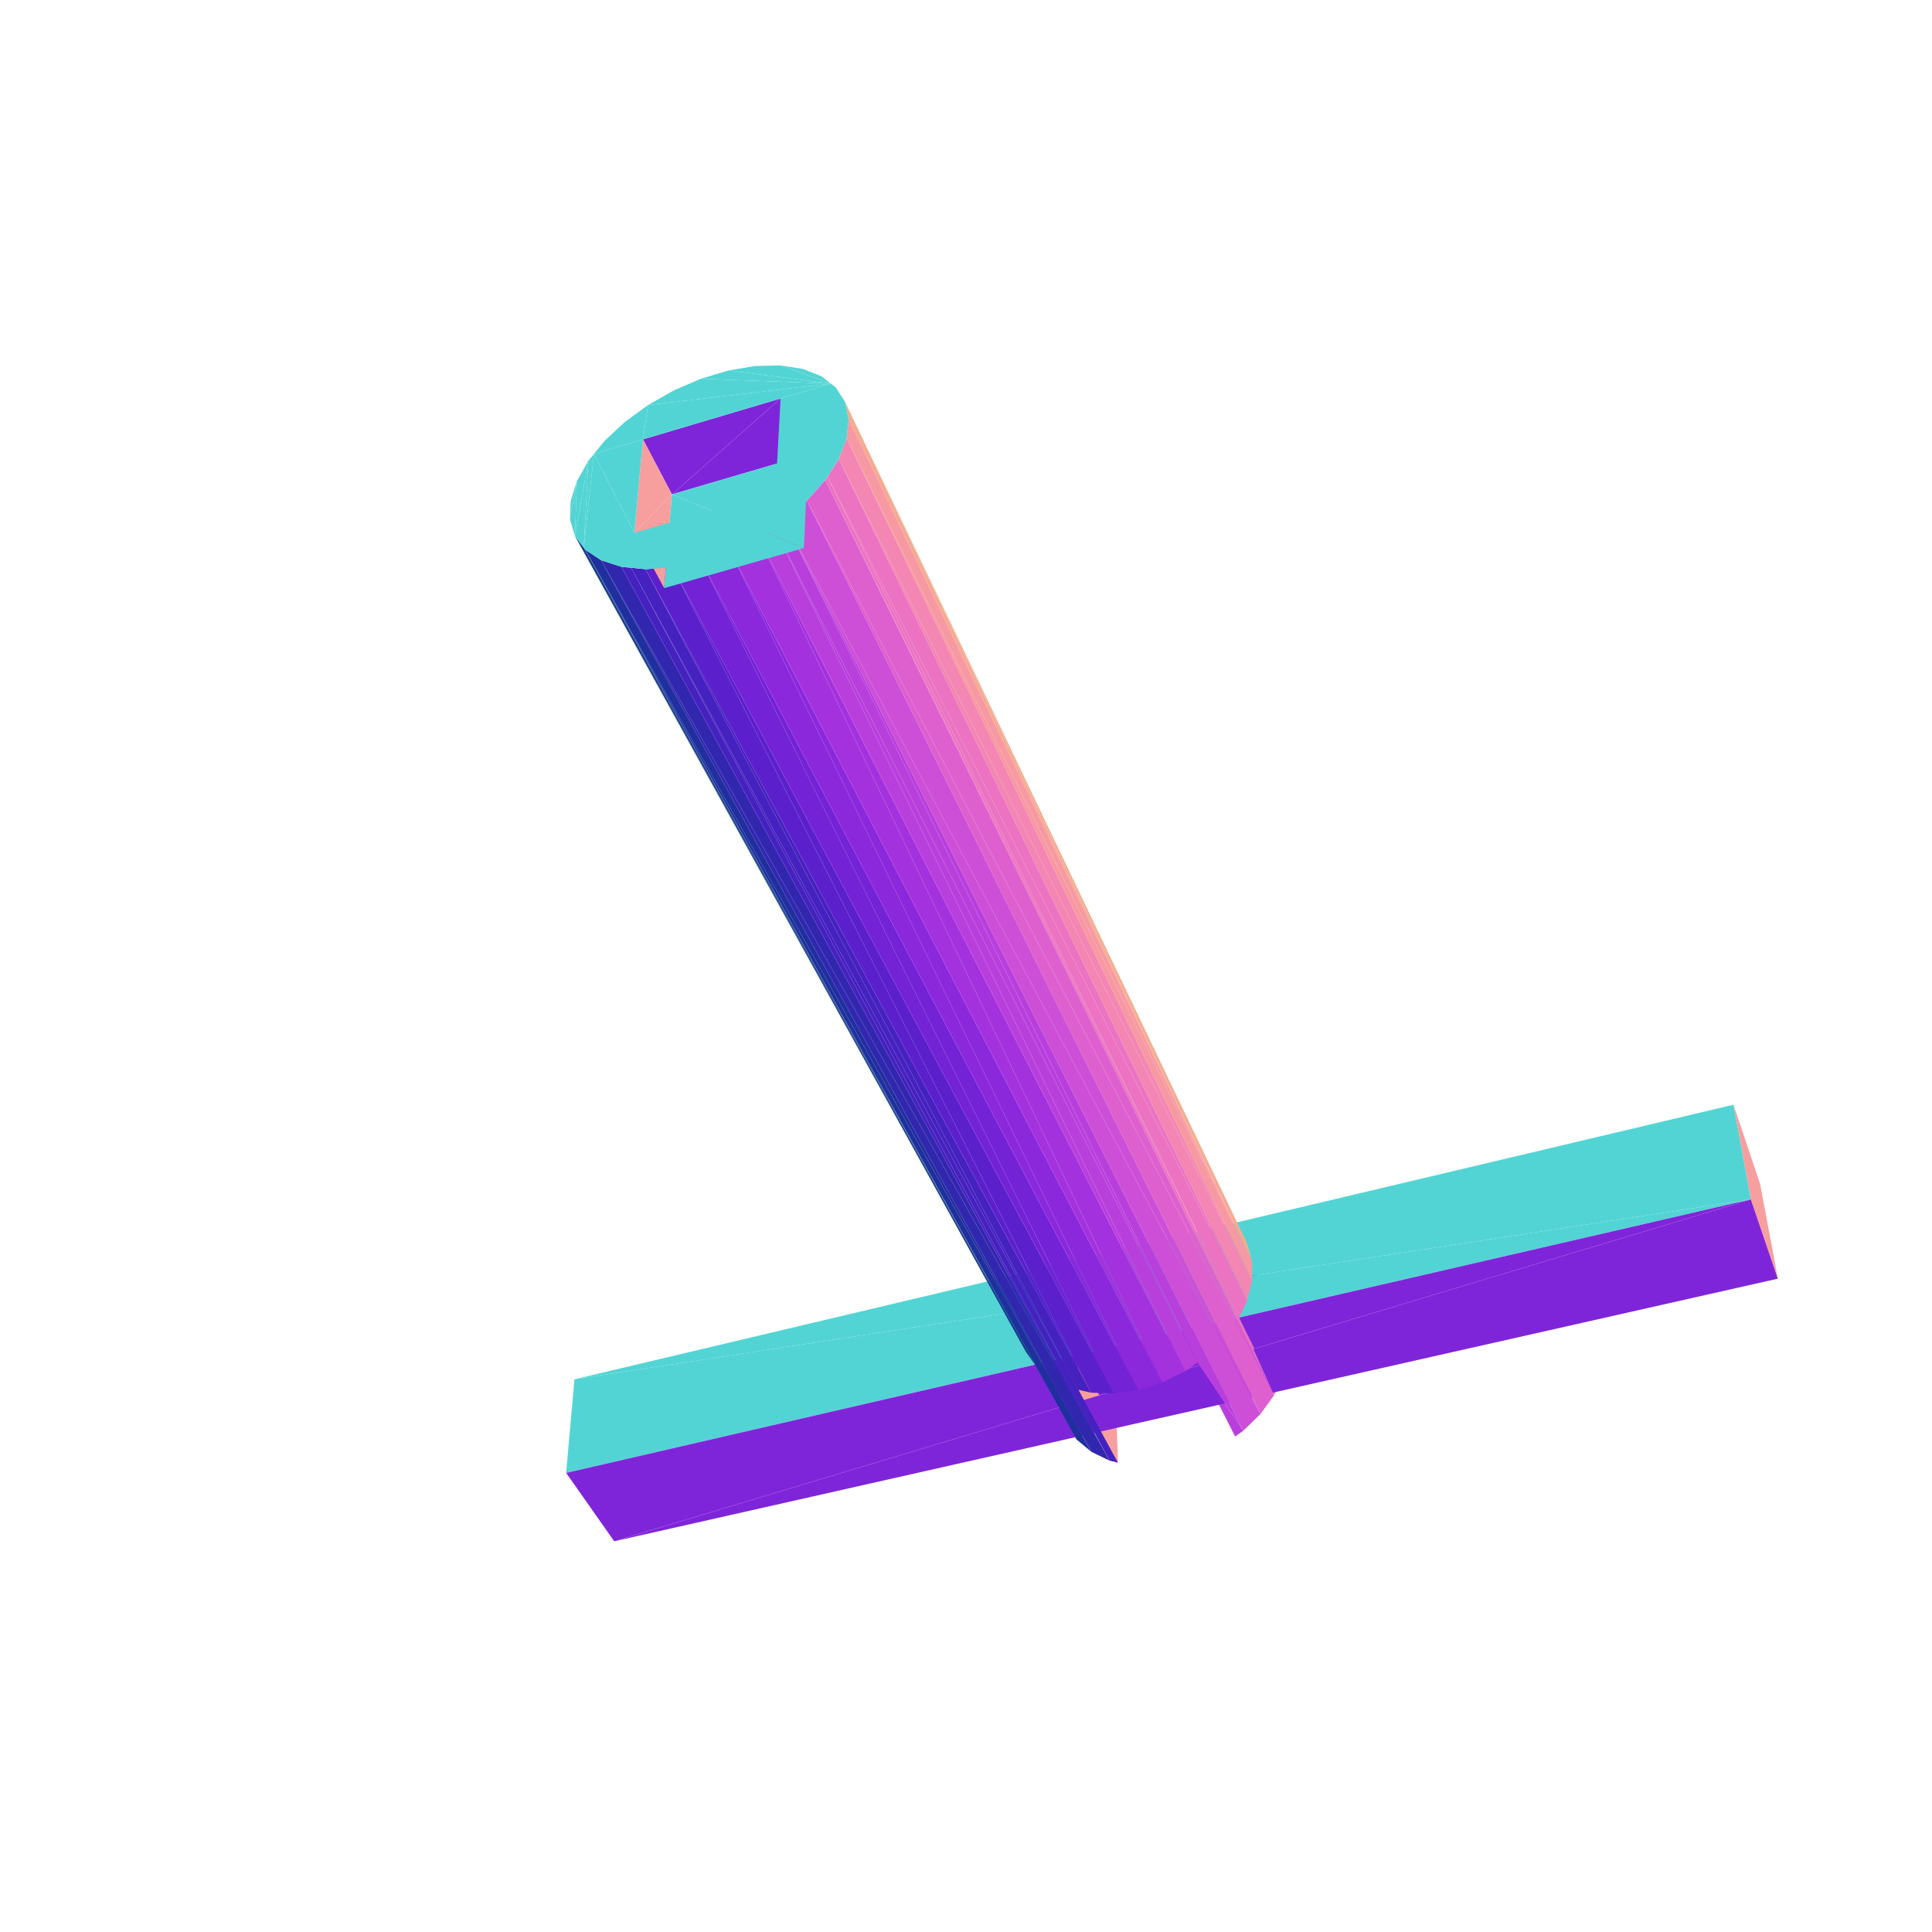
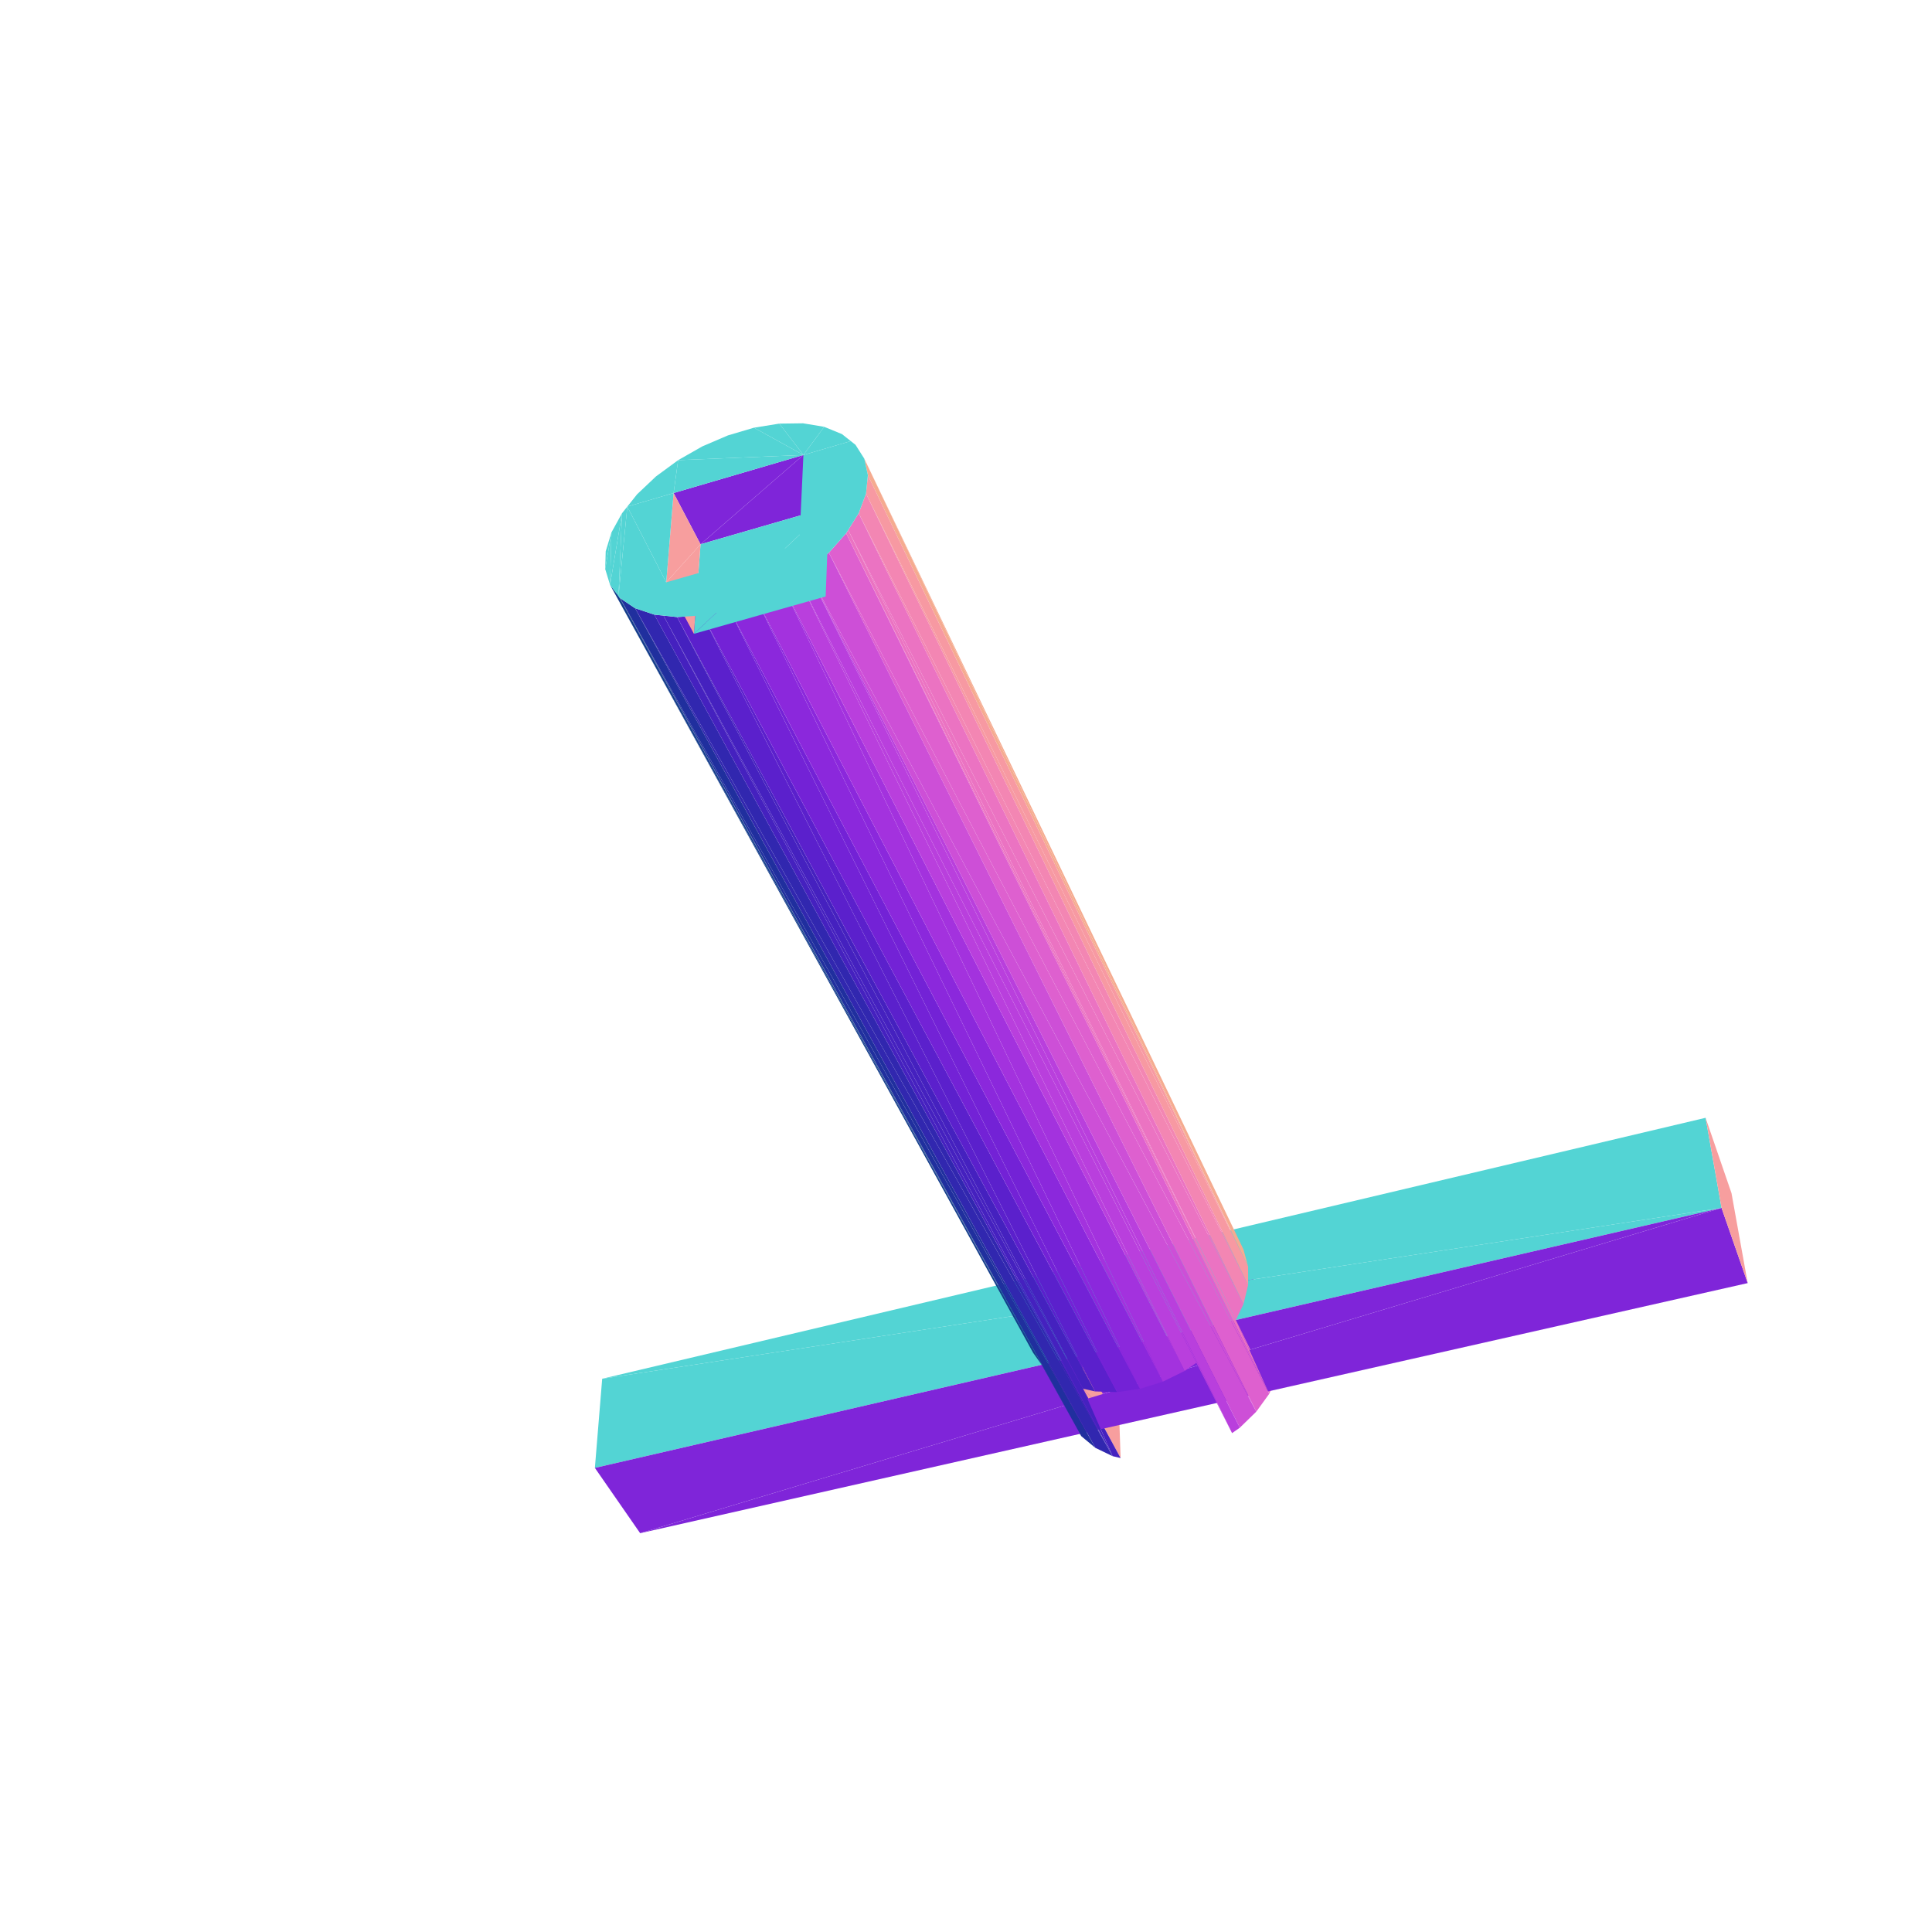
<svg xmlns="http://www.w3.org/2000/svg" viewBox="-250 -250 500 500" width="500" height="500">
-   <path d="M37.923,86.649L28.23,76.266L38.212,95.241z" style="fill:rgb(247,158,158)" />
-   <path d="M28.23,76.266L27.699,97.677L38.212,95.241z" style="fill:rgb(127,37,217)" />
-   <path d="M28.23,76.266L37.923,86.649L28.012,67.65z" style="fill:rgb(247,158,158)" />
-   <path d="M27.699,97.677L28.23,76.266L17.532,78.8zM69.099,66.585L67.648,88.422L78.369,85.938zM67.648,88.422L69.099,66.585L58.187,69.17z" style="fill:rgb(127,37,217)" />
-   <path d="M28.664,122.588L17.847,103.174L28.224,121.964z" style="fill:rgb(19,60,139)" />
-   <path d="M203.148,60.392L-101.338,106.96L-103.477,131.185z" style="fill:rgb(83,212,212)" />
-   <path d="M-91.045,148.881L203.148,60.392L-103.477,131.185z" style="fill:rgb(127,37,217)" />
-   <path d="M39.029,119.526L29.074,109.678L39.332,128.533zM29.074,109.678L39.029,119.526L28.845,100.635z" style="fill:rgb(247,158,158)" />
-   <path d="M70.69,90.974L79.744,111.069L80.127,110.251z" style="fill:rgb(235,115,194)" />
-   <path d="M71.761,120.275L59.94,102.621L69.645,121.759z" style="fill:rgb(185,63,221)" />
-   <path d="M-101.338,106.96L203.148,60.392L198.631,35.9z" style="fill:rgb(83,212,212)" />
-   <path d="M203.148,60.392L-91.045,148.881L210.112,80.916z" style="fill:rgb(127,37,217)" />
-   <path d="M203.148,60.392L205.536,56.478L198.631,35.9zM205.536,56.478L203.148,60.392L210.112,80.916z" style="fill:rgb(247,158,158)" />
-   <path d="M32.459,125.743L-98.495,-107.711L28.664,122.588z" style="fill:rgb(32,47,158)" />
-   <path d="M37.157,128.016L-94.433,-105.011L32.459,125.743z" style="fill:rgb(49,39,175)" />
-   <path d="M17.847,103.174L28.664,122.588L-98.495,-107.711zM17.847,103.174L-101.211,-111.28L15.533,99.909z" style="fill:rgb(19,60,139)" />
-   <path d="M-86.668,-103.06L37.157,128.016L39.332,128.533z" style="fill:rgb(69,33,191)" />
-   <path d="M-31.307,-146.005L74.01,76.428L72.752,71.799z" style="fill:rgb(245,171,144)" />
-   <path d="M79.744,111.069L-41.186,-120.459L76.237,115.914z" style="fill:rgb(222,96,207)" />
-   <path d="M74.01,76.428L-30.893,-136.562L74.021,81.444z" style="fill:rgb(247,153,162)" />
-   <path d="M76.237,115.914L-47.061,-115.492L71.761,120.275z" style="fill:rgb(205,79,215)" />
-   <path d="M70.69,90.974L-36.411,-125.783L79.744,111.069z" style="fill:rgb(235,115,194)" />
-   <path d="M74.021,81.444L-32.936,-131.23L72.769,86.641z" style="fill:rgb(243,134,179)" />
-   <path d="M-47.061,-115.492L59.94,102.621L71.761,120.275z" style="fill:rgb(185,63,221)" />
-   <path d="M-82.933,-102.69L29.074,109.678L32.354,110.423z" style="fill:rgb(69,33,191)" />
-   <path d="M72.769,86.641L-35.855,-126.655L70.69,90.974z" style="fill:rgb(235,115,194)" />
-   <path d="M-75.963,-103.198L32.354,110.423L38.345,110.606z" style="fill:rgb(91,32,204)" />
-   <path d="M-68.563,-104.82L38.345,110.606L44.586,109.709z" style="fill:rgb(115,34,214)" />
-   <path d="M-61.06,-107.494L44.586,109.709L50.805,107.766z" style="fill:rgb(139,40,220)" />
-   <path d="M-49.768,-113.726L56.73,104.858L59.94,102.621z" style="fill:rgb(185,63,221)" />
-   <path d="M-53.785,-111.105L50.805,107.766L56.73,104.858z" style="fill:rgb(163,50,222)" />
-   <path d="M-98.495,-107.711L32.459,125.743L-94.433,-105.011z" style="fill:rgb(32,47,158)" />
-   <path d="M-101.211,-111.28L17.847,103.174L-98.93,-108.283z" style="fill:rgb(19,60,139)" />
-   <path d="M74.01,76.428L-31.307,-146.005L-30.35,-141.555z" style="fill:rgb(245,171,144)" />
-   <path d="M17.847,103.174L-98.495,-107.711L-98.93,-108.283z" style="fill:rgb(19,60,139)" />
-   <path d="M-94.433,-105.011L37.157,128.016L-89.176,-103.308z" style="fill:rgb(49,39,175)" />
-   <path d="M-30.893,-136.562L74.01,76.428L-30.35,-141.555z" style="fill:rgb(247,153,162)" />
-   <path d="M37.157,128.016L-86.668,-103.06L-89.176,-103.308z" style="fill:rgb(69,33,191)" />
-   <path d="M-32.936,-131.23L74.021,81.444L-30.893,-136.562z" style="fill:rgb(243,134,179)" />
-   <path d="M-41.186,-120.459L79.744,111.069L-36.411,-125.783z" style="fill:rgb(222,96,207)" />
-   <path d="M-35.855,-126.655L72.769,86.641L-32.936,-131.23z" style="fill:rgb(235,115,194)" />
-   <path d="M29.074,109.678L-82.933,-102.69L-86.668,-103.06z" style="fill:rgb(69,33,191)" />
-   <path d="M-47.061,-115.492L76.237,115.914L-41.186,-120.459z" style="fill:rgb(205,79,215)" />
-   <path d="M-36.411,-125.783L70.69,90.974L-35.855,-126.655z" style="fill:rgb(235,115,194)" />
-   <path d="M32.354,110.423L-75.963,-103.198L-82.933,-102.69z" style="fill:rgb(91,32,204)" />
-   <path d="M38.345,110.606L-68.563,-104.82L-75.963,-103.198z" style="fill:rgb(115,34,214)" />
-   <path d="M44.586,109.709L-61.06,-107.494L-68.563,-104.82z" style="fill:rgb(139,40,220)" />
-   <path d="M59.94,102.621L-47.061,-115.492L-49.768,-113.726zM56.73,104.858L-49.768,-113.726L-53.785,-111.105z" style="fill:rgb(185,63,221)" />
-   <path d="M50.805,107.766L-53.785,-111.105L-61.06,-107.494z" style="fill:rgb(163,50,222)" />
-   <path d="M-88.338,-140.765L-83.597,-136.292L-82.276,-145.182zM-93.56,-135.886L-83.597,-136.292L-88.338,-140.765zM-83.597,-136.292L-93.56,-135.886L-96.285,-132.521zM-82.276,-145.182L-34.989,-150.739L-75.608,-148.971zM-75.608,-148.971L-34.989,-150.739L-68.585,-151.99z" style="fill:rgb(83,212,212)" />
-   <path d="M-47.989,-146.875L-76.108,-122.057L-40.868,-132.385z" style="fill:rgb(127,37,217)" />
-   <path d="M-68.585,-151.99L-34.989,-150.739L-61.471,-154.124z" style="fill:rgb(83,212,212)" />
-   <path d="M-76.108,-122.057L-47.989,-146.875L-83.597,-136.292z" style="fill:rgb(127,37,217)" />
-   <path d="M-61.471,-154.124L-34.989,-150.739L-54.535,-155.288zM-82.276,-145.182L-83.597,-136.292L-34.989,-150.739zM-54.535,-155.288L-34.989,-150.739L-48.045,-155.429zM-76.108,-122.057L-41.957,-108.169L-40.868,-132.385z" style="fill:rgb(83,212,212)" />
-   <path d="M-85.833,-112.098L-76.108,-122.057L-83.597,-136.292z" style="fill:rgb(247,158,158)" />
-   <path d="M-48.045,-155.429L-34.989,-150.739L-42.255,-154.53zM-97.738,-130.726L-98.93,-108.283L-96.285,-132.521zM-100.699,-125.481L-101.211,-111.28L-97.738,-130.726zM-102.493,-115.556L-100.699,-125.481L-102.312,-120.357zM-96.285,-132.521L-85.833,-112.098L-83.597,-136.292zM-42.255,-154.53L-34.989,-150.739L-37.404,-152.613zM-41.957,-108.169L-76.108,-122.057L-78.118,-97.787z" style="fill:rgb(83,212,212)" />
-   <path d="M-76.108,-122.057L-85.833,-112.098L-78.118,-97.787z" style="fill:rgb(247,158,158)" />
-   <path d="M-100.699,-125.481L-102.493,-115.556L-101.211,-111.28zM-97.738,-130.726L-101.211,-111.28L-98.93,-108.283zM-96.285,-132.521L-98.93,-108.283L-85.833,-112.098zM-49.284,-122.743L-34.989,-150.739L-47.989,-146.875zM-34.989,-150.739L-35.855,-126.655L-33.698,-149.737zM-33.698,-149.737L-32.936,-131.23L-31.307,-146.005zM-98.495,-107.711L-85.833,-112.098L-98.93,-108.283zM-31.307,-146.005L-30.893,-136.562L-30.35,-141.555zM-85.833,-112.098L-98.495,-107.711L-94.433,-105.011zM-31.307,-146.005L-32.936,-131.23L-30.893,-136.562zM-34.989,-150.739L-49.284,-122.743L-35.855,-126.655zM-33.698,-149.737L-35.855,-126.655L-32.936,-131.23zM-85.833,-112.098L-94.433,-105.011L-89.176,-103.308zM-85.833,-112.098L-89.176,-103.308L-82.933,-102.69zM-85.833,-112.098L-82.933,-102.69L-35.855,-126.655zM-35.855,-126.655L-82.933,-102.69L-75.963,-103.198zM-35.855,-126.655L-41.186,-120.459L-36.411,-125.783zM-35.855,-126.655L-75.963,-103.198L-68.563,-104.82zM-35.855,-126.655L-47.061,-115.492L-41.186,-120.459zM-35.855,-126.655L-68.563,-104.82L-61.06,-107.494zM-35.855,-126.655L-53.785,-111.105L-47.061,-115.492zM-35.855,-126.655L-61.06,-107.494L-53.785,-111.105z" style="fill:rgb(83,212,212)" />
+   <path d="M38.647,87.455L29.437,77.591L38.928,95.649z" style="fill:rgb(247,158,158)" />
+   <path d="M29.437,77.591L28.906,97.97L38.928,95.649z" style="fill:rgb(127,37,217)" />
+   <path d="M29.437,77.591L38.647,87.455L29.22,69.374z" style="fill:rgb(247,158,158)" />
+   <path d="M28.906,97.97L29.437,77.591L19.247,80zM68.342,68.39L66.976,89.155L77.187,86.791zM66.976,89.155L68.342,68.39L57.958,70.846z" style="fill:rgb(127,37,217)" />
+   <path d="M29.849,121.695L19.582,103.211L29.43,121.102z" style="fill:rgb(19,60,139)" />
+   <path d="M195.535,62.606L-94.153,106.819L-96.045,129.894z" style="fill:rgb(83,212,212)" />
+   <path d="M-84.329,146.791L195.535,62.606L-96.045,129.894z" style="fill:rgb(127,37,217)" />
+   <path d="M39.72,118.778L30.273,109.395L40.013,127.344z" style="fill:rgb(247,158,158)" />
+   <path d="M30.273,109.395L37.942,126.854L40.013,127.344z" style="fill:rgb(69,33,191)" />
+   <path d="M30.273,109.395L39.72,118.778L30.047,100.796z" style="fill:rgb(247,158,158)" />
+   <path d="M69.839,91.613L78.471,110.723L78.836,109.945z" style="fill:rgb(235,115,194)" />
+   <path d="M-94.153,106.819L195.535,62.606L191.404,39.286z" style="fill:rgb(83,212,212)" />
+   <path d="M195.535,62.606L-84.329,146.791L202.303,82.063z" style="fill:rgb(127,37,217)" />
+   <path d="M195.535,62.606L198.112,58.794L191.404,39.286zM198.112,58.794L195.535,62.606L202.303,82.063z" style="fill:rgb(247,158,158)" />
+   <path d="M33.467,124.695L-89.511,-95.197L29.849,121.695z" style="fill:rgb(32,47,158)" />
+   <path d="M37.942,126.854L-85.645,-92.593L33.467,124.695z" style="fill:rgb(49,39,175)" />
+   <path d="M19.582,103.211L29.849,121.695L-89.511,-95.197zM19.582,103.211L-92.115,-98.622L17.374,100.104z" style="fill:rgb(19,60,139)" />
+   <path d="M-26.316,-131.285L73.005,77.771L71.813,73.361z" style="fill:rgb(245,171,144)" />
+   <path d="M78.471,110.723L-35.491,-106.954L75.131,115.332z" style="fill:rgb(222,96,207)" />
+   <path d="M-78.288,-90.681L37.942,126.854L30.273,109.395z" style="fill:rgb(69,33,191)" />
+   <path d="M73.005,77.771L-25.875,-122.252L73.012,82.547z" style="fill:rgb(247,153,162)" />
+   <path d="M75.131,115.332L-41,-102.259L70.87,119.48z" style="fill:rgb(205,79,215)" />
+   <path d="M-41,-102.259L68.857,120.892L70.87,119.48z" style="fill:rgb(185,63,221)" />
+   <path d="M69.839,91.613L-31.02,-112L78.471,110.723z" style="fill:rgb(235,115,194)" />
+   <path d="M73.012,82.547L-27.772,-117.174L71.818,87.492z" style="fill:rgb(243,134,179)" />
+   <path d="M-74.758,-90.303L30.273,109.395L33.395,110.102z" style="fill:rgb(69,33,191)" />
+   <path d="M71.818,87.492L-30.5,-112.827L69.839,91.613z" style="fill:rgb(235,115,194)" />
+   <path d="M-68.18,-90.74L33.395,110.102L39.092,110.275z" style="fill:rgb(91,32,204)" />
+   <path d="M-61.209,-92.237L39.092,110.275L45.025,109.423z" style="fill:rgb(115,34,214)" />
+   <path d="M-54.149,-94.734L45.025,109.423L50.936,107.576z" style="fill:rgb(139,40,220)" />
+   <path d="M-43.542,-100.595L56.567,104.812L59.617,102.685z" style="fill:rgb(185,63,221)" />
+   <path d="M-47.312,-98.124L50.936,107.576L56.567,104.812z" style="fill:rgb(163,50,222)" />
+   <path d="M-89.511,-95.197L33.467,124.695L-85.645,-92.593z" style="fill:rgb(32,47,158)" />
+   <path d="M-92.115,-98.622L19.582,103.211L-89.928,-95.745z" style="fill:rgb(19,60,139)" />
+   <path d="M73.005,77.771L-26.316,-131.285L-25.389,-127.021z" style="fill:rgb(245,171,144)" />
+   <path d="M19.582,103.211L-89.511,-95.197L-89.928,-95.745z" style="fill:rgb(19,60,139)" />
+   <path d="M-85.645,-92.593L37.942,126.854L-80.661,-90.934z" style="fill:rgb(49,39,175)" />
+   <path d="M-25.875,-122.252L73.005,77.771L-25.389,-127.021z" style="fill:rgb(247,153,162)" />
+   <path d="M37.942,126.854L-78.288,-90.681L-80.661,-90.934z" style="fill:rgb(69,33,191)" />
+   <path d="M-27.772,-117.174L73.012,82.547L-25.875,-122.252z" style="fill:rgb(243,134,179)" />
+   <path d="M-35.491,-106.954L78.471,110.723L-31.02,-112z" style="fill:rgb(222,96,207)" />
+   <path d="M-30.5,-112.827L71.818,87.492L-27.772,-117.174z" style="fill:rgb(235,115,194)" />
+   <path d="M30.273,109.395L-74.758,-90.303L-78.288,-90.681z" style="fill:rgb(69,33,191)" />
+   <path d="M-41,-102.259L75.131,115.332L-35.491,-106.954z" style="fill:rgb(205,79,215)" />
+   <path d="M68.857,120.892L-41,-102.259L-43.542,-100.595z" style="fill:rgb(185,63,221)" />
+   <path d="M-31.02,-112L69.839,91.613L-30.5,-112.827z" style="fill:rgb(235,115,194)" />
+   <path d="M33.395,110.102L-68.18,-90.74L-74.758,-90.303z" style="fill:rgb(91,32,204)" />
+   <path d="M39.092,110.275L-61.209,-92.237L-68.18,-90.74z" style="fill:rgb(115,34,214)" />
+   <path d="M45.025,109.423L-54.149,-94.734L-61.209,-92.237z" style="fill:rgb(139,40,220)" />
+   <path d="M56.567,104.812L-43.542,-100.595L-47.312,-98.124z" style="fill:rgb(185,63,221)" />
+   <path d="M50.936,107.576L-47.312,-98.124L-54.149,-94.734z" style="fill:rgb(163,50,222)" />
+   <path d="M-80.204,-126.727L-75.675,-122.405L-74.501,-130.91zM-85.106,-122.094L-75.675,-122.405L-80.204,-126.727zM-74.501,-130.91L-42.076,-132.254L-68.218,-134.488zM-68.218,-134.488L-42.076,-132.254L-61.592,-137.324zM-75.675,-122.405L-85.106,-122.094L-87.655,-118.893zM-61.592,-137.324L-42.076,-132.254L-54.875,-139.312z" style="fill:rgb(83,212,212)" />
+   <path d="M-42.076,-132.254L-68.705,-109.142L-35.433,-118.766z" style="fill:rgb(127,37,217)" />
+   <path d="M-54.875,-139.312L-42.076,-132.254L-48.321,-140.369z" style="fill:rgb(83,212,212)" />
+   <path d="M-68.705,-109.142L-42.076,-132.254L-75.675,-122.405z" style="fill:rgb(127,37,217)" />
+   <path d="M-70.413,-85.972L-35.433,-118.766L-68.705,-109.142zM-74.501,-130.91L-75.675,-122.405L-42.076,-132.254zM-48.321,-140.369L-42.076,-132.254L-42.183,-140.45zM-42.183,-140.45L-42.076,-132.254L-36.705,-139.539z" style="fill:rgb(83,212,212)" />
+   <path d="M-77.579,-99.295L-68.705,-109.142L-75.675,-122.405z" style="fill:rgb(247,158,158)" />
+   <path d="M-89.015,-117.186L-89.928,-95.745L-87.655,-118.893zM-91.769,-112.19L-92.115,-98.622L-89.015,-117.186zM-93.37,-102.715L-91.769,-112.19L-93.246,-107.301zM-87.655,-118.893L-77.579,-99.295L-75.675,-122.405zM-36.705,-139.539L-29.818,-135.847L-32.11,-137.661zM-36.705,-139.539L-42.076,-132.254L-29.818,-135.847z" style="fill:rgb(83,212,212)" />
+   <path d="M-68.705,-109.142L-77.579,-99.295L-70.413,-85.972z" style="fill:rgb(247,158,158)" />
+   <path d="M-91.769,-112.19L-93.37,-102.715L-92.115,-98.622zM-35.433,-118.766L-70.413,-85.972L-36.321,-95.639zM-89.015,-117.186L-92.115,-98.622L-89.928,-95.745zM-87.655,-118.893L-89.928,-95.745L-77.579,-99.295zM-42.076,-132.254L-30.5,-112.827L-29.818,-135.847zM-29.818,-135.847L-30.5,-112.827L-28.594,-134.877zM-28.594,-134.877L-27.772,-117.174L-26.316,-131.285zM-89.511,-95.197L-77.579,-99.295L-89.928,-95.745zM-26.316,-131.285L-25.875,-122.252L-25.389,-127.021zM-77.579,-99.295L-89.511,-95.197L-85.645,-92.593zM-30.5,-112.827L-42.076,-132.254L-43.143,-109.193zM-26.316,-131.285L-27.772,-117.174L-25.875,-122.252zM-28.594,-134.877L-30.5,-112.827L-27.772,-117.174zM-77.579,-99.295L-85.645,-92.593L-80.661,-90.934zM-77.579,-99.295L-80.661,-90.934L-74.758,-90.303zM-77.579,-99.295L-74.758,-90.303L-43.143,-109.193zM-43.143,-109.193L-74.758,-90.303L-68.18,-90.74zM-43.143,-109.193L-41,-102.259L-30.5,-112.827zM-30.5,-112.827L-35.491,-106.954L-31.02,-112zM-43.143,-109.193L-68.18,-90.74L-61.209,-92.237zM-43.143,-109.193L-61.209,-92.237L-54.149,-94.734zM-43.143,-109.193L-47.312,-98.124L-41,-102.259zM-30.5,-112.827L-41,-102.259L-35.491,-106.954zM-43.143,-109.193L-54.149,-94.734L-47.312,-98.124z" style="fill:rgb(83,212,212)" />
</svg>
